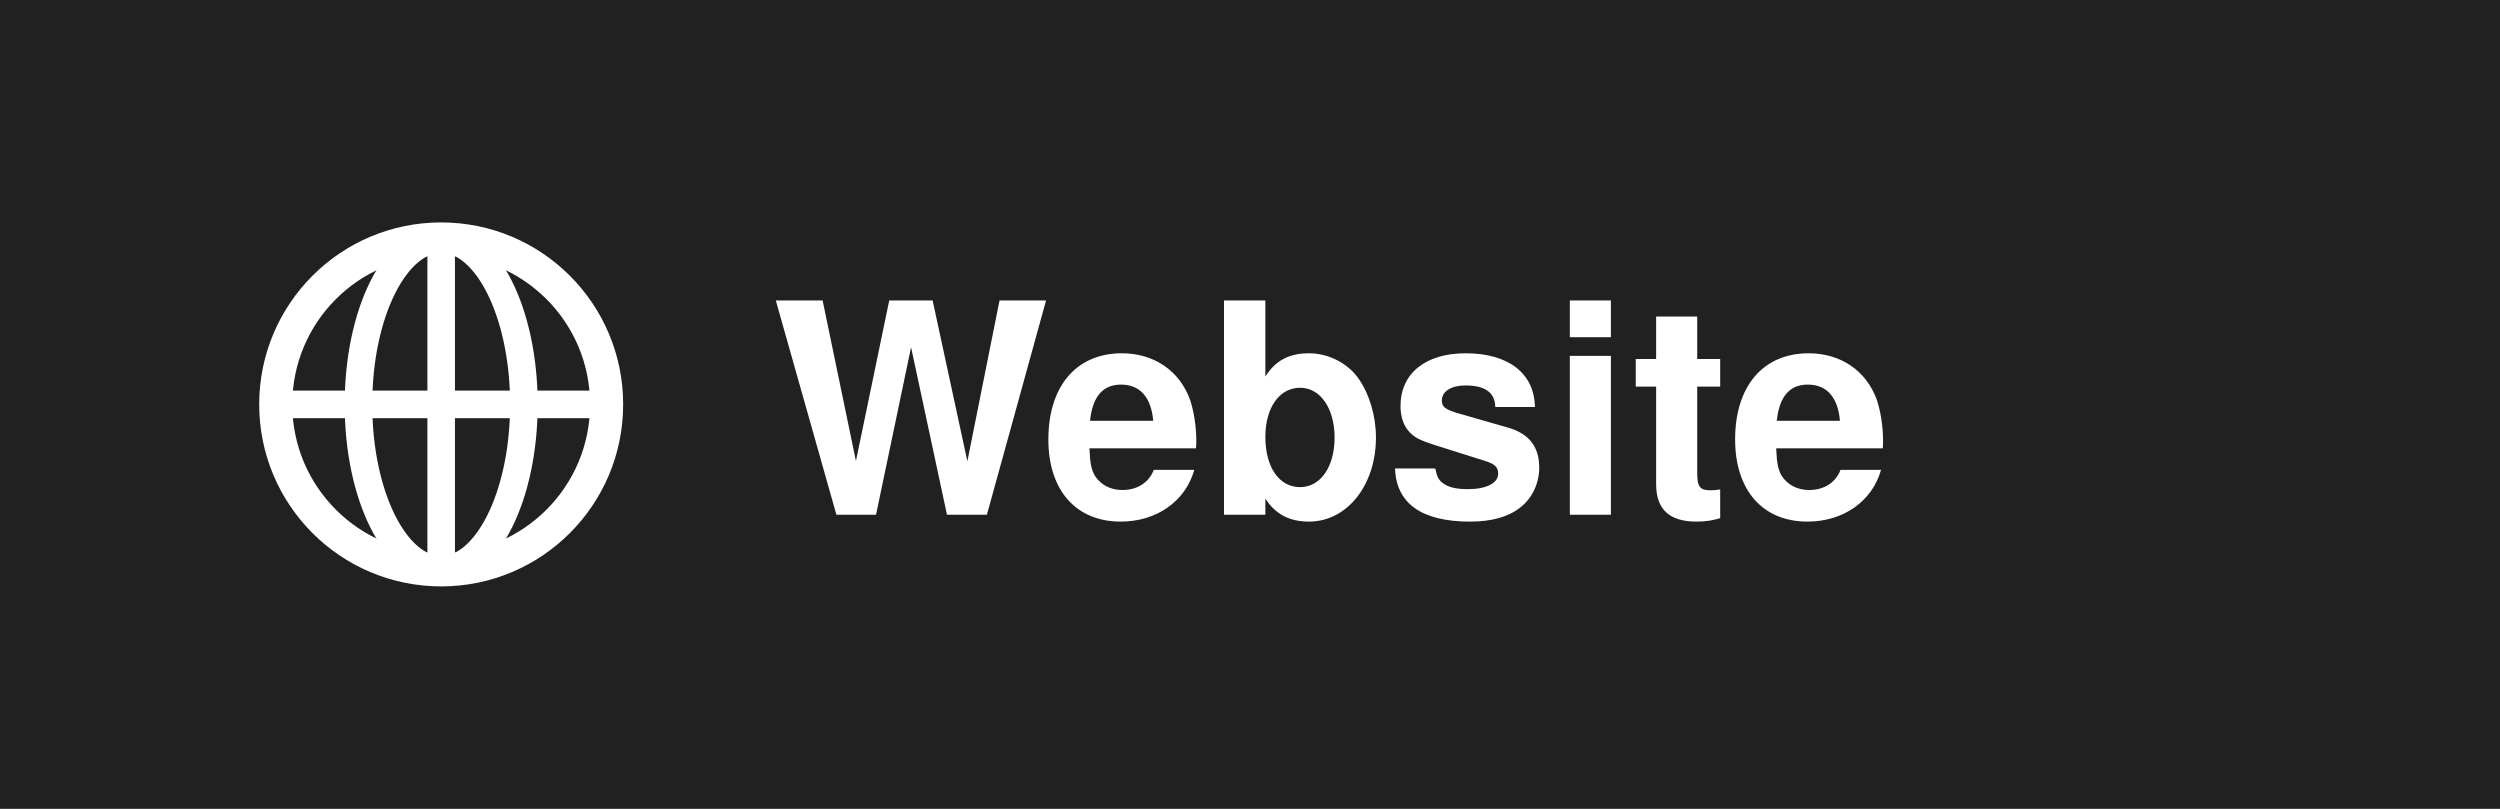
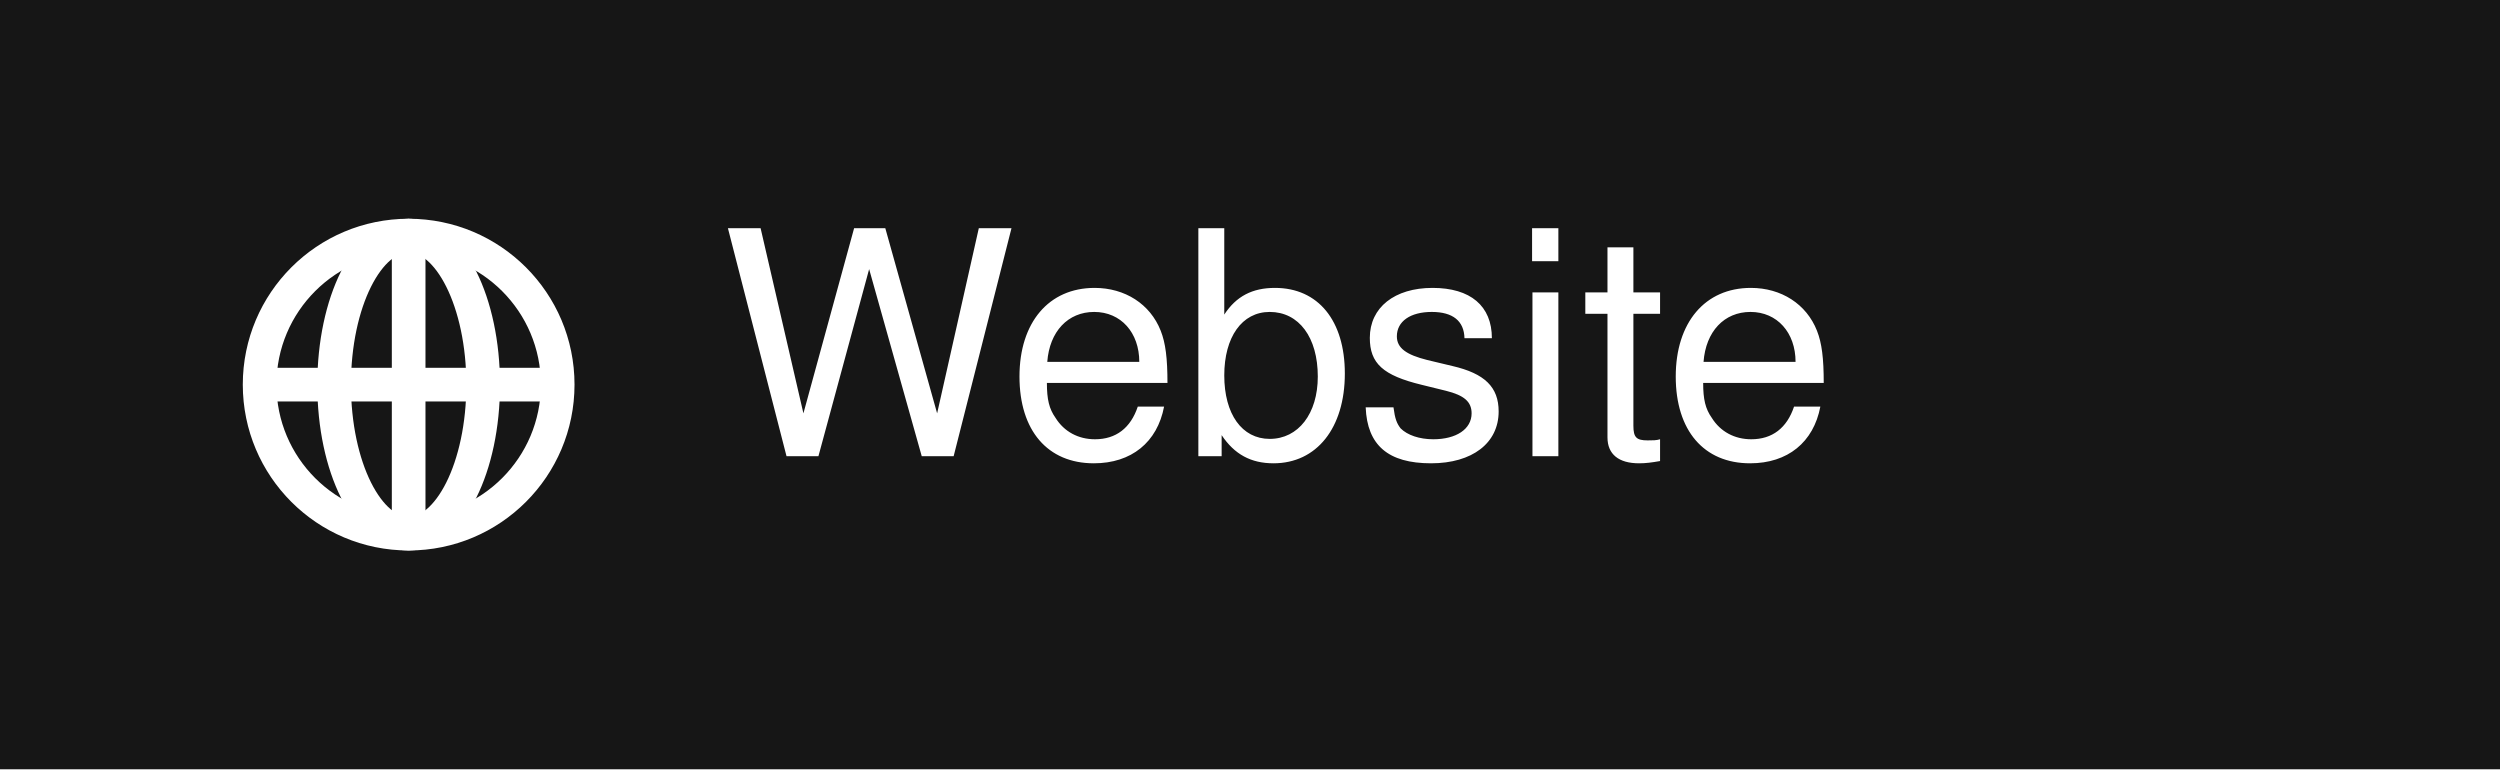
- <svg xmlns="http://www.w3.org/2000/svg" viewBox="0 0 136 44" width="136" height="44" role="img" aria-label="Website">
-   <rect width="136" height="44" fill="#212121" />
-   <circle cx="24" cy="22" r="9" fill="none" stroke="#ffffff" stroke-width="1.8" />
-   <ellipse cx="24" cy="22" rx="4.5" ry="9" fill="none" stroke="#ffffff" stroke-width="1.5" />
-   <path d="M15 22h18M24 13v18" stroke="#ffffff" stroke-width="1.5" stroke-linecap="round" />
-   <text x="42" y="28" fill="#ffffff" font-family="-apple-system,BlinkMacSystemFont,Segoe UI,Helvetica,Arial,sans-serif" font-size="16" font-weight="600">Website</text>
+ <svg xmlns="http://www.w3.org/2000/svg" viewBox="0 0 104 32" width="104" height="32" role="img" aria-label="Website">
+   <rect width="104" height="32" fill="#161616" />
+   <g transform="translate(10 9)" stroke="#ffffff" stroke-width="1.4" fill="none" stroke-linecap="round">
+     <circle cx="7" cy="7" r="6.2" />
+     <ellipse cx="7" cy="7" rx="3.1" ry="6.2" />
+     <path d="M1 7h12M7 1v12" />
+   </g>
+   <text x="30" y="16" fill="#ffffff" font-family="-apple-system,BlinkMacSystemFont,Segoe UI,Helvetica,Arial,sans-serif" font-size="13" font-weight="500" dominant-baseline="central">Website</text>
</svg>
